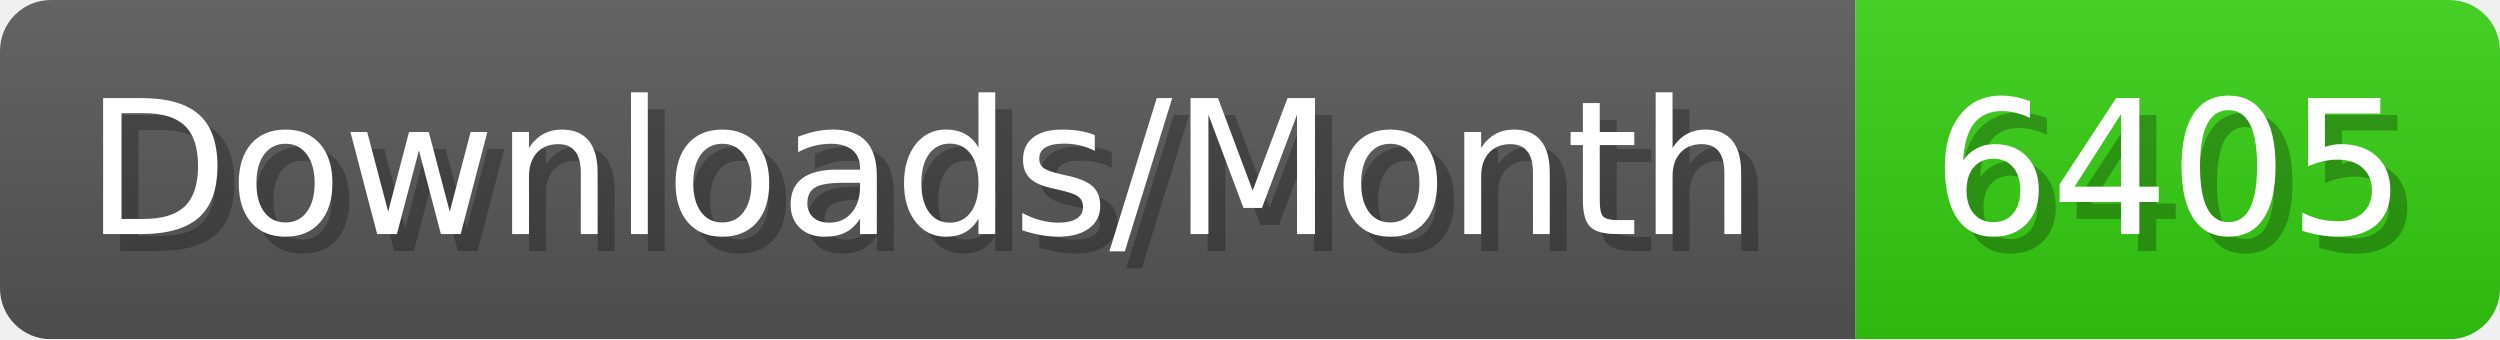
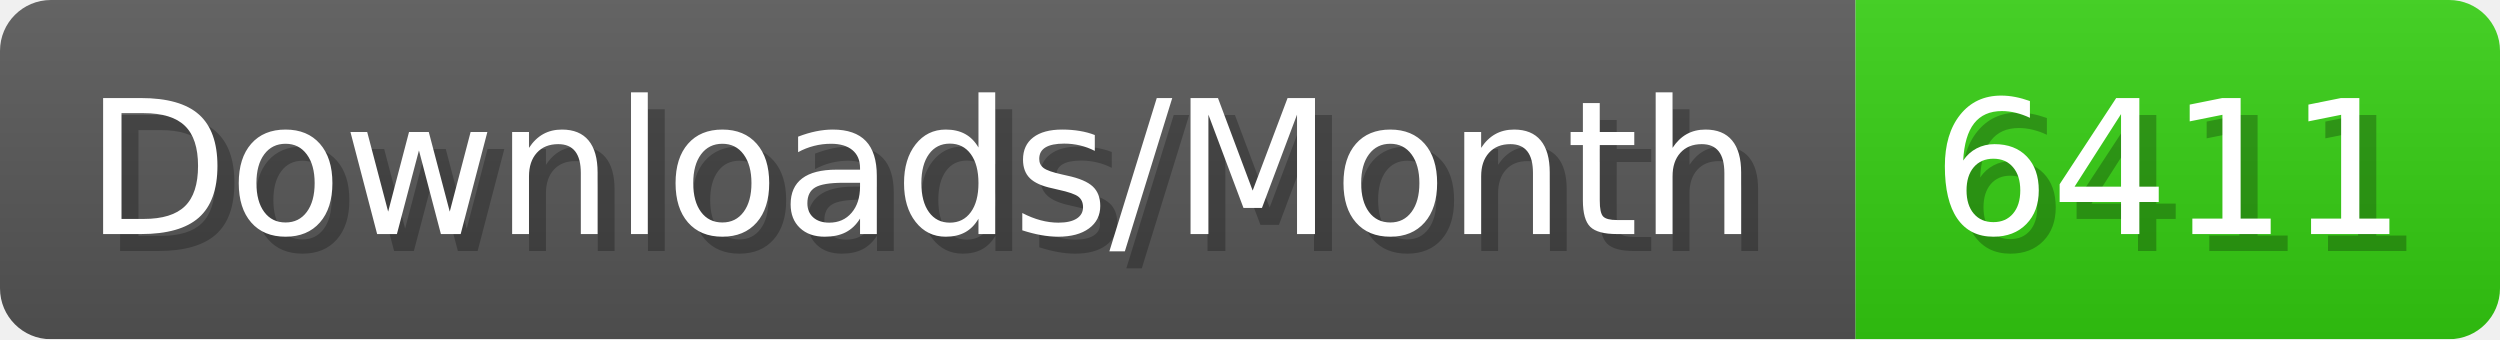
- <svg xmlns="http://www.w3.org/2000/svg" width="147.4" height="20" viewBox="0 0 1474 200" role="img" aria-label="Downloads/Month: 6405">
+ <svg xmlns="http://www.w3.org/2000/svg" width="147.4" height="20" viewBox="0 0 1474 200" role="img" aria-label="Downloads/Month: 6411">
  <linearGradient id="YlXUI" x2="0" y2="100%">
    <stop offset="0" stop-opacity=".1" stop-color="#EEE" />
    <stop offset="1" stop-opacity=".1" />
  </linearGradient>
  <mask id="JHhop">
    <rect width="1474" height="200" rx="30" fill="#FFF" />
  </mask>
  <g mask="url(#JHhop)">
    <rect width="1094" height="200" fill="#555" />
    <rect width="380" height="200" fill="#3C1" x="1094" />
    <rect width="1474" height="200" fill="url(#YlXUI)" />
  </g>
  <g aria-hidden="true" fill="#fff" text-anchor="start" font-family="Verdana,DejaVu Sans,sans-serif" font-size="110">
    <text x="60" y="148" textLength="994" fill="#000" opacity="0.25">Downloads/Month</text>
    <text x="50" y="138" textLength="994">Downloads/Month</text>
-     <text x="1149" y="148" textLength="280" fill="#000" opacity="0.25">6405</text>
-     <text x="1139" y="138" textLength="280">6405</text>
+     <text x="1149" y="148" textLength="280" fill="#000" opacity="0.25">6411</text>
+     <text x="1139" y="138" textLength="280">6411</text>
  </g>
</svg>
